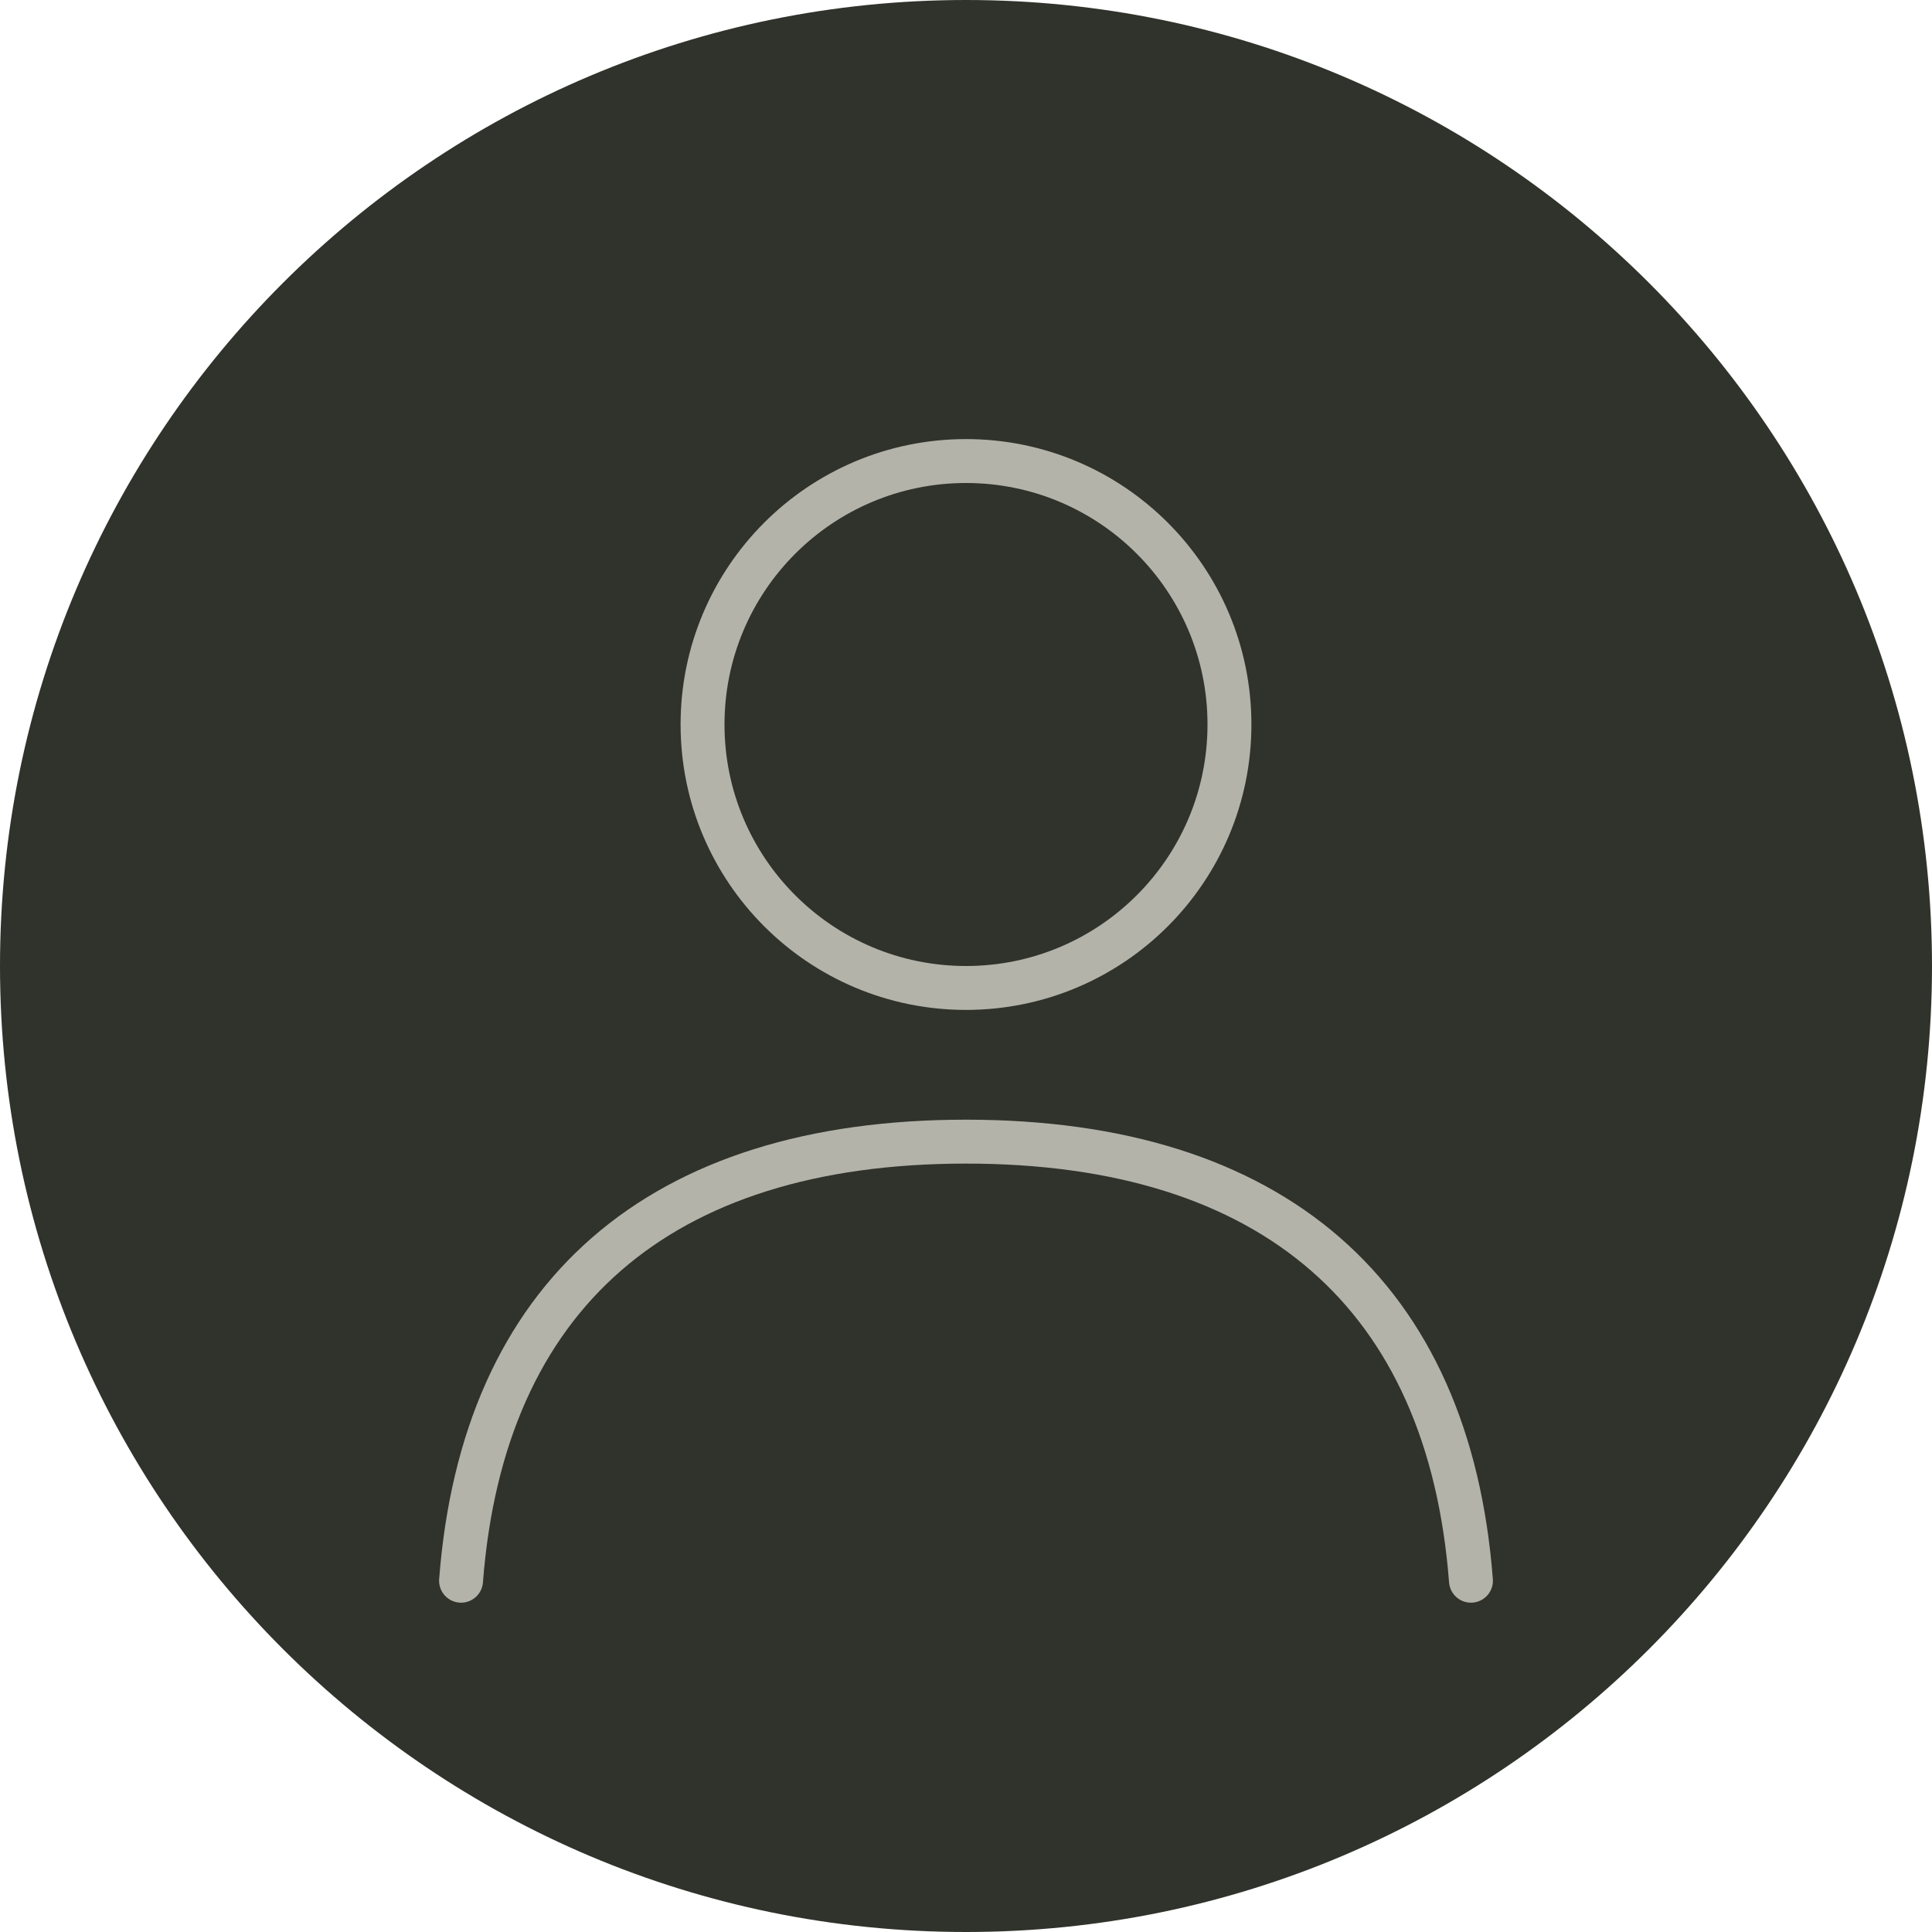
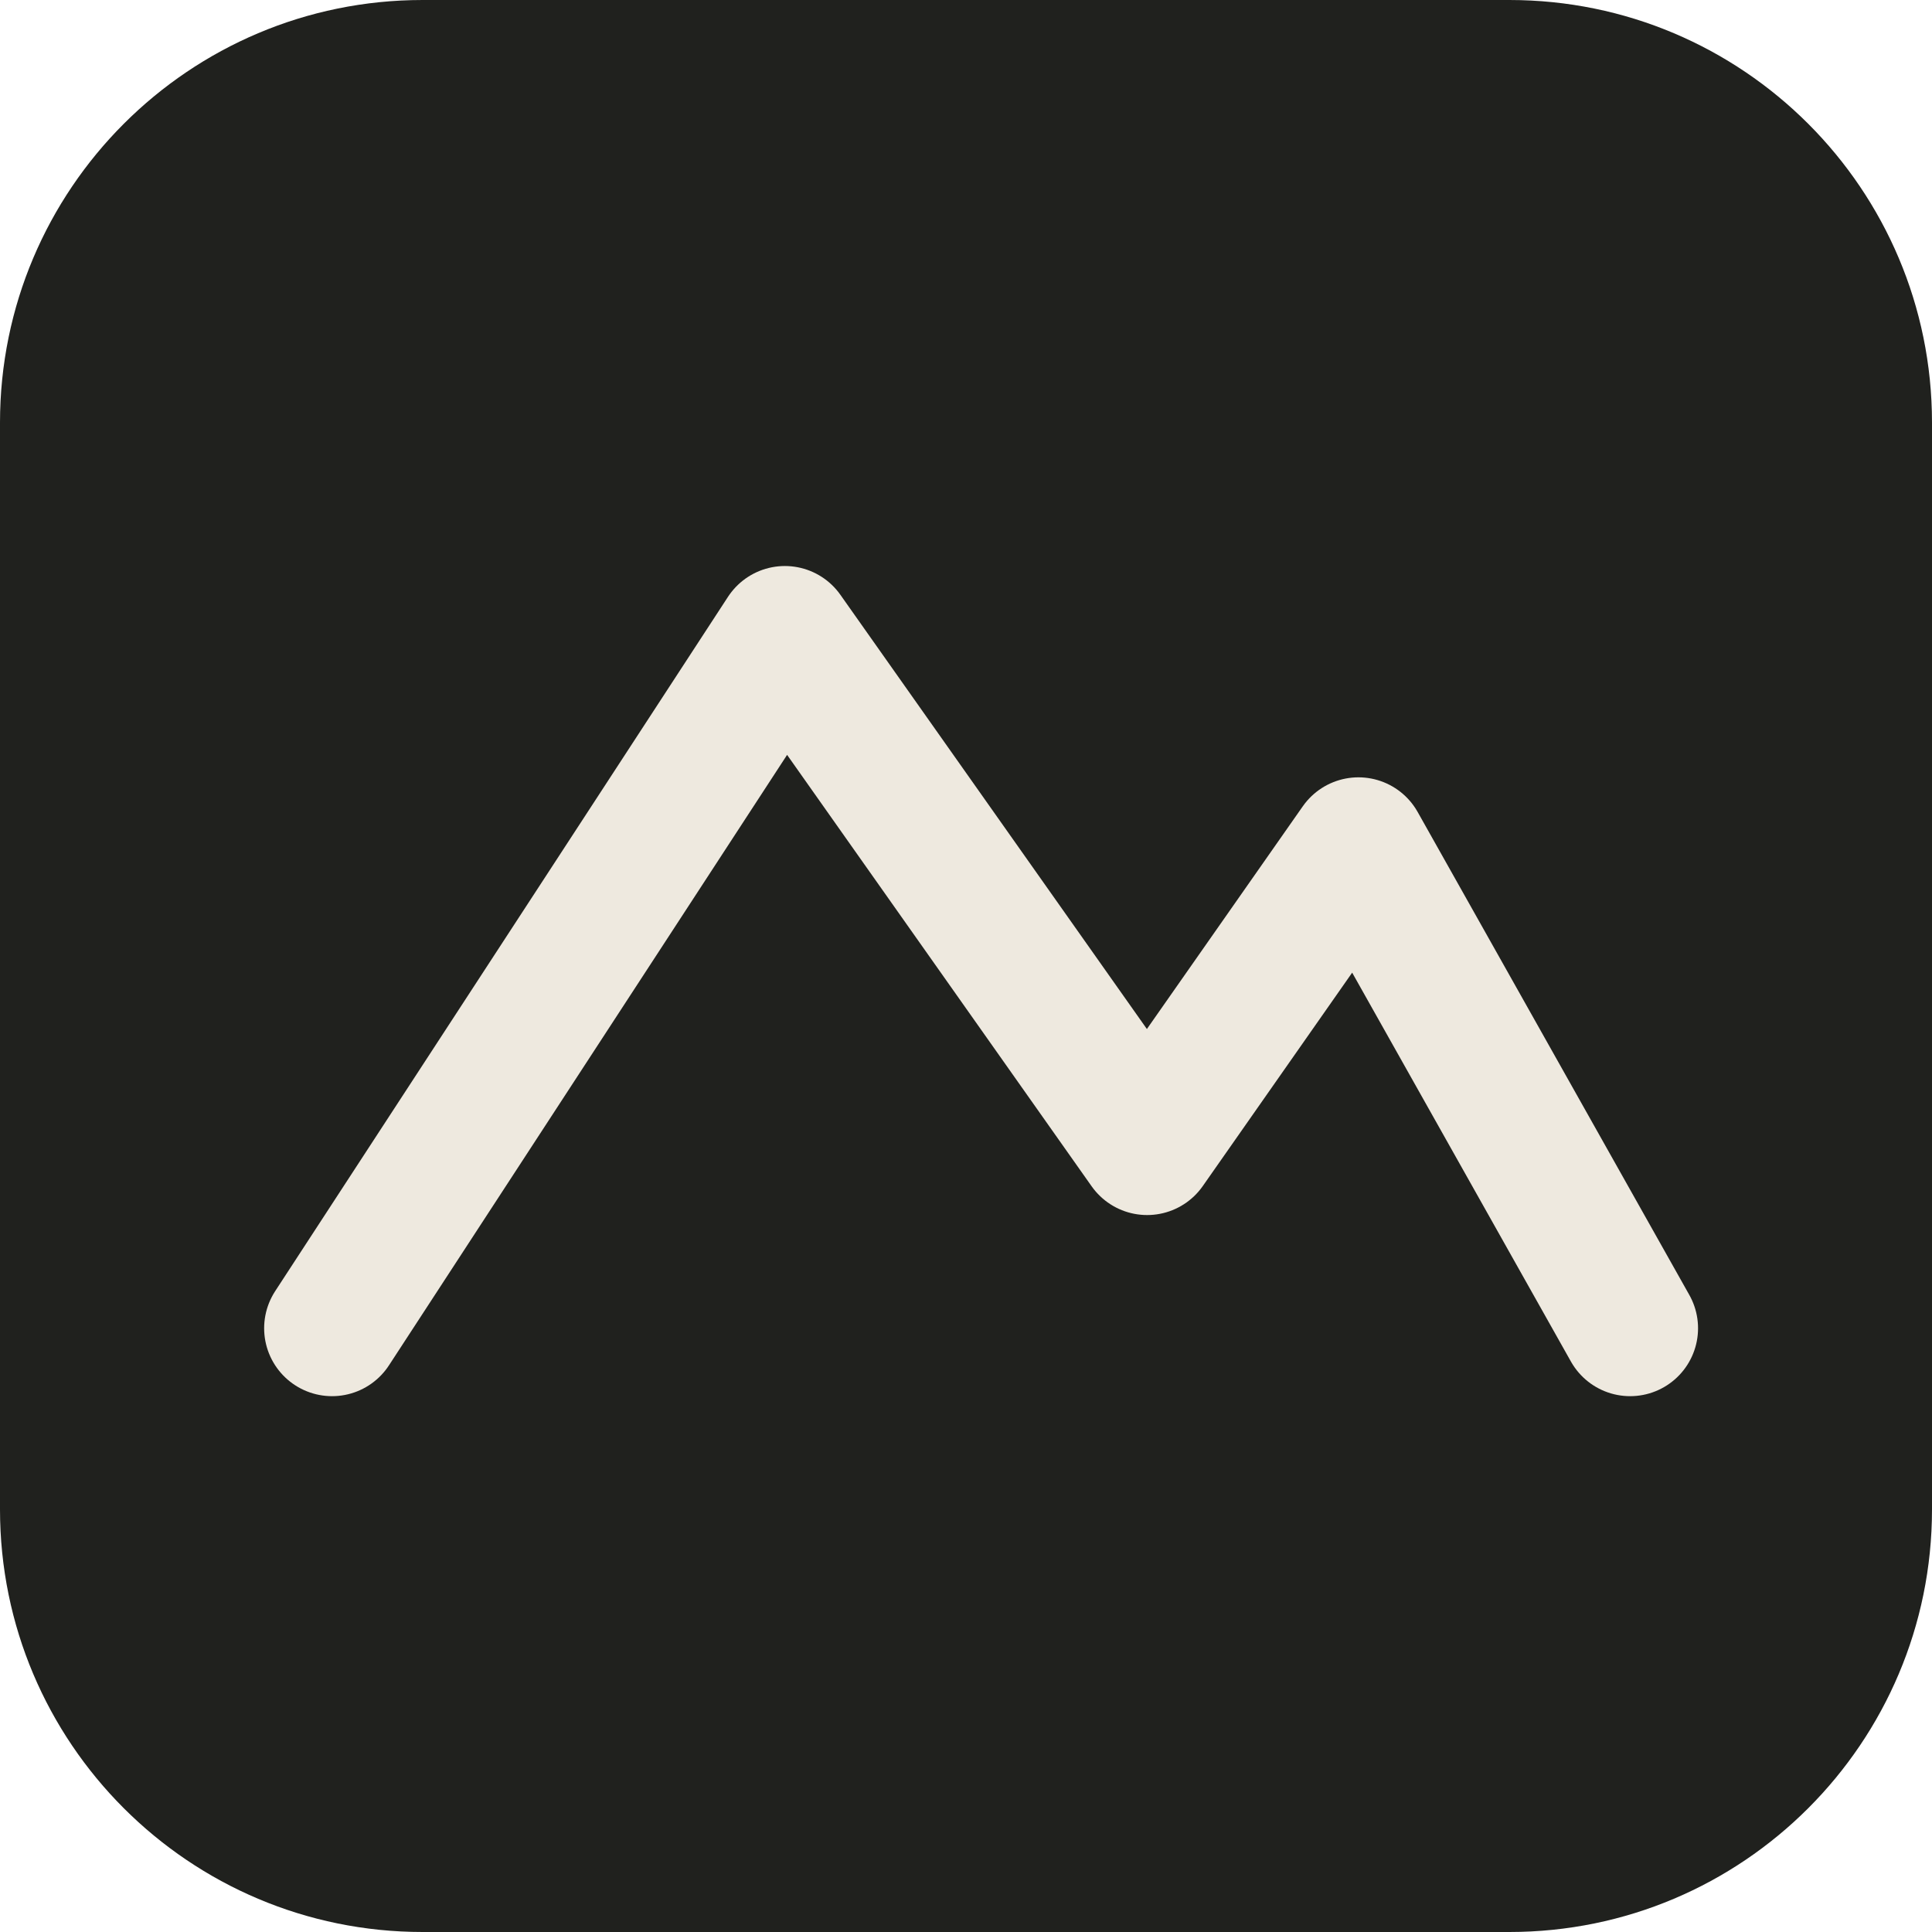
- <svg xmlns="http://www.w3.org/2000/svg" viewBox="0 0 88 88" fill="none">
-   <rect width="88" height="88" rx="44" fill="#30332b" />
-   <circle cx="44" cy="33" r="12" stroke="#b4b3a9" stroke-width="2" />
-   <path d="M21 72c1-13 9-20 23-20s22 7 23 20" stroke="#b4b3a9" stroke-width="2" stroke-linecap="round" />
+ <svg xmlns="http://www.w3.org/2000/svg" width="64" height="64" viewBox="0 0 64 64" fill="none">
+   <rect width="64" height="64" rx="14" fill="#20211e" />
+   <path d="M11 44L26 21L38 38L45 28L54 44" stroke="#eee9df" stroke-width="4.5" stroke-linecap="round" stroke-linejoin="round" />
</svg>
